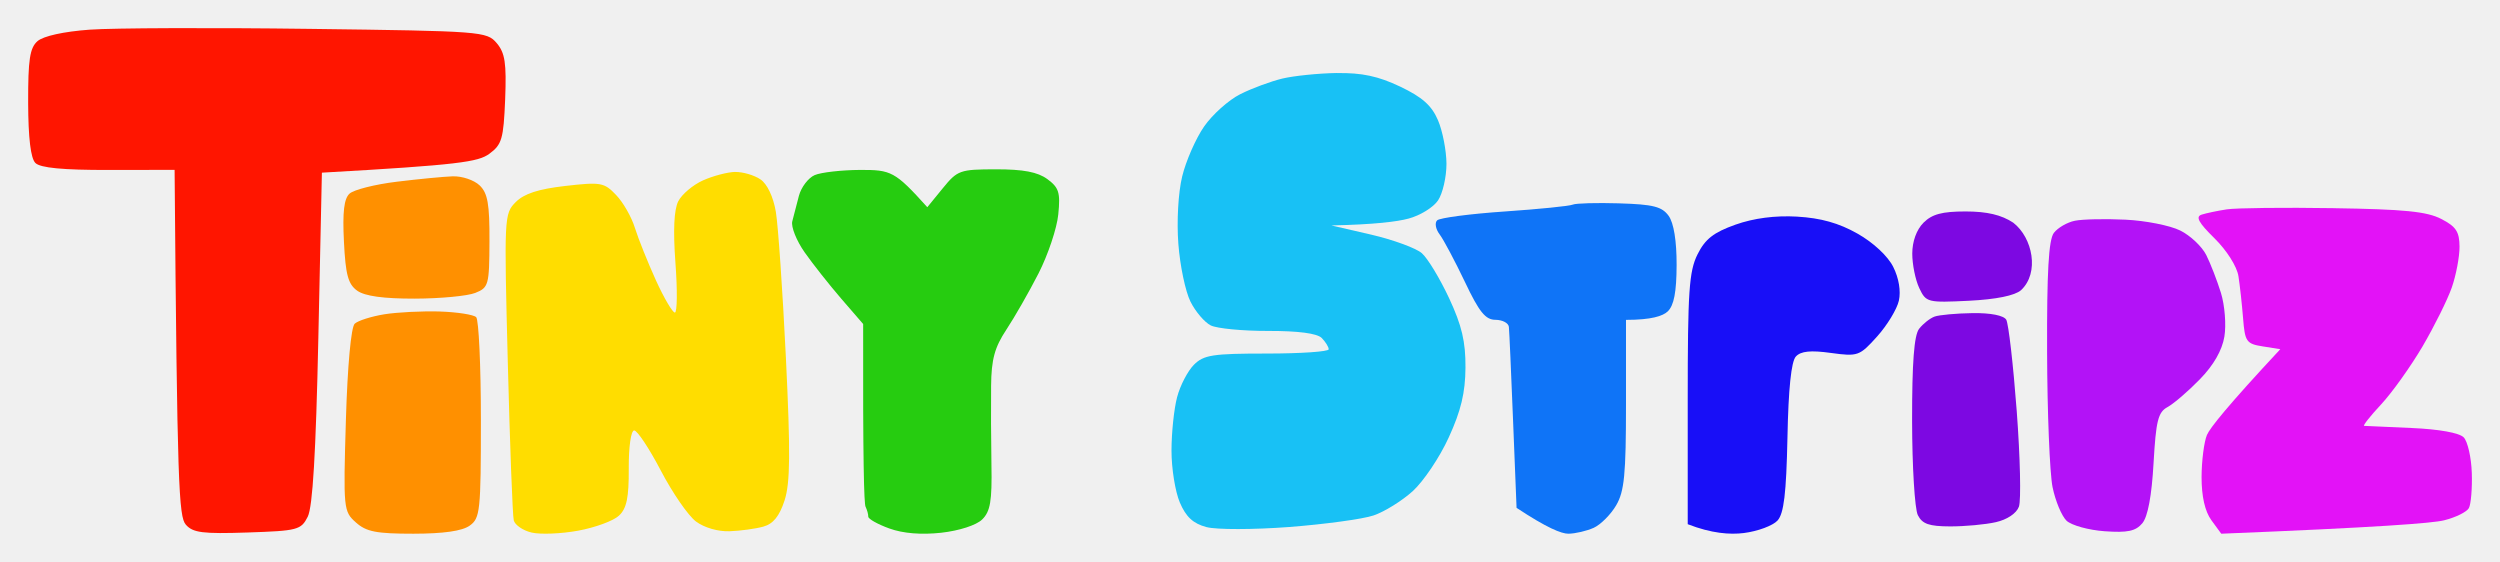
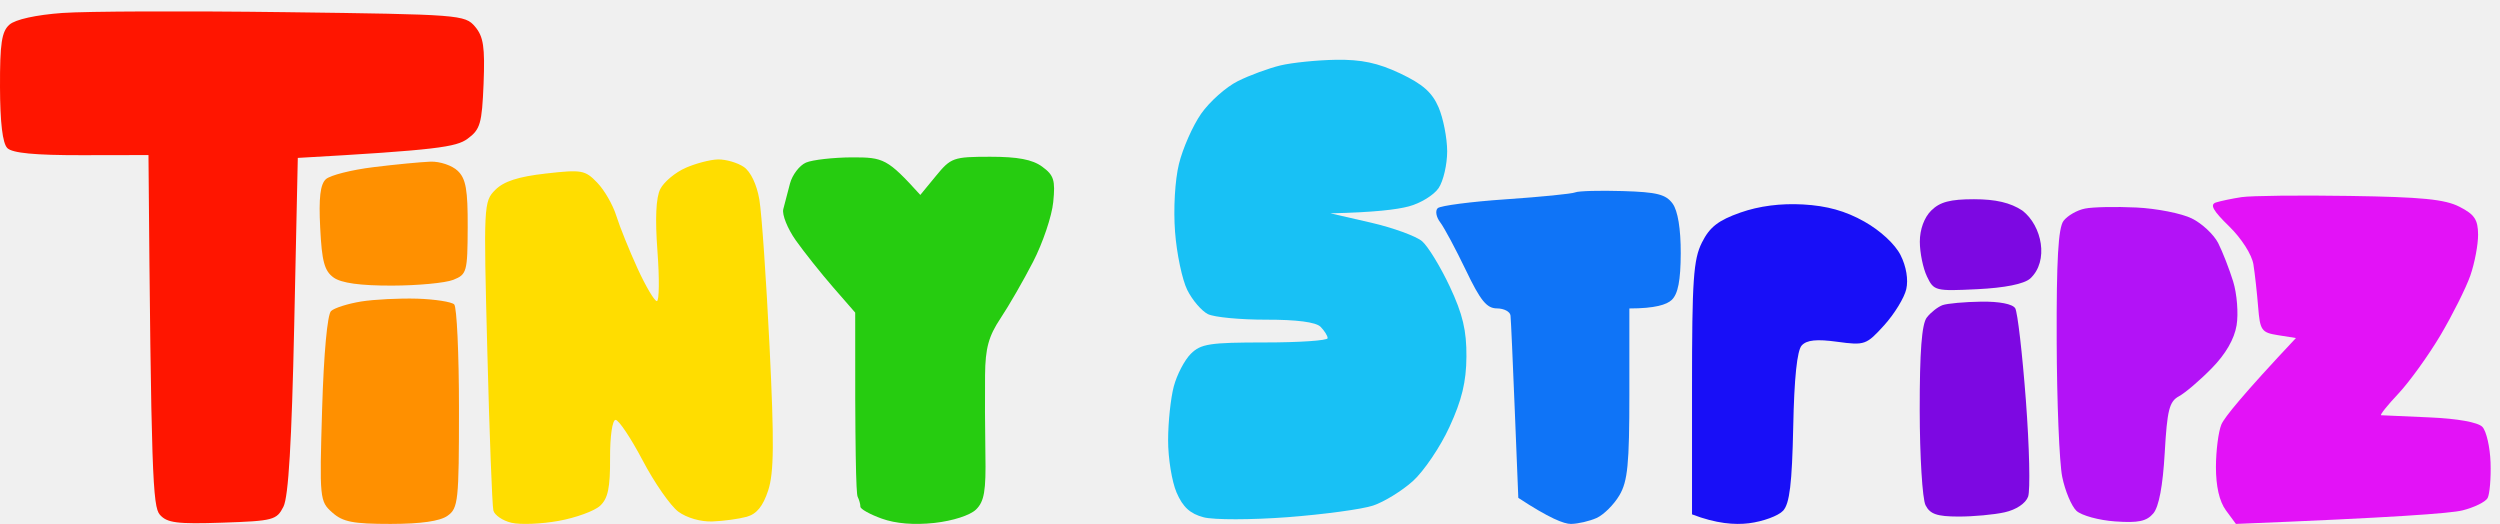
- <svg xmlns="http://www.w3.org/2000/svg" width="445" height="100" viewBox="0 0 117.74 26.458" version="1.1" id="svg1469">
-   <defs id="defs1463" />
-   <g id="layer1" transform="translate(0,-270.5416)">
-     <path style="fill:#ffdd00;fill-opacity:1;fill-rule:evenodd;stroke-width:0.265" id="Path 0-6-3" class="shp0" d="m 34.626,278.64 c 0.362,-0.005 0.899,0.151 1.189,0.35 0.32,0.217 0.605,0.821 0.724,1.525 0.108,0.638 0.32,3.723 0.473,6.856 0.219,4.523 0.206,5.908 -0.063,6.742 -0.243,0.742 -0.534,1.102 -1.002,1.231 -0.365,0.101 -1.078,0.199 -1.586,0.217 -0.542,0.021 -1.197,-0.169 -1.586,-0.461 -0.365,-0.275 -1.107,-1.351 -1.652,-2.394 -0.544,-1.041 -1.11,-1.893 -1.255,-1.893 -0.151,0 -0.262,0.765 -0.256,1.788 0.008,1.382 -0.098,1.888 -0.463,2.227 -0.259,0.244 -1.126,0.561 -1.924,0.707 -0.801,0.146 -1.784,0.185 -2.191,0.087 -0.404,-0.095 -0.782,-0.355 -0.838,-0.572 -0.056,-0.22 -0.182,-3.557 -0.28,-7.415 -0.177,-6.893 -0.172,-7.028 0.373,-7.577 0.396,-0.397 1.065,-0.614 2.342,-0.76 1.668,-0.191 1.824,-0.162 2.384,0.426 0.333,0.344 0.732,1.043 0.888,1.555 0.159,0.508 0.603,1.615 0.986,2.46 0.383,0.842 0.788,1.528 0.896,1.523 0.108,-0.005 0.122,-1.054 0.026,-2.328 -0.114,-1.547 -0.069,-2.516 0.132,-2.913 0.167,-0.328 0.69,-0.771 1.163,-0.983 0.473,-0.212 1.155,-0.392 1.52,-0.4 z" />
-     <path style="fill:#26cc10;fill-opacity:1;fill-rule:evenodd;stroke-width:0.265" id="Path 0-6-3-7" class="shp0" d="m 40.5,278.544 c 1.467,-0.005 1.647,0.061 3.172,1.756 l 0.727,-0.89 c 0.695,-0.853 0.806,-0.892 2.511,-0.895 1.287,0 1.961,0.127 2.418,0.463 0.544,0.4 0.616,0.633 0.513,1.658 -0.063,0.654 -0.484,1.907 -0.93,2.781 -0.447,0.874 -1.129,2.066 -1.515,2.648 -0.552,0.837 -0.706,1.393 -0.719,2.648 -0.011,0.874 -0.003,2.542 0.016,3.708 0.032,1.716 -0.053,2.206 -0.433,2.582 -0.275,0.273 -1.081,0.532 -1.927,0.628 -0.946,0.103 -1.803,0.034 -2.45,-0.201 -0.55,-0.199 -0.996,-0.45 -0.991,-0.559 0.003,-0.109 -0.056,-0.318 -0.127,-0.463 -0.074,-0.146 -0.127,-2.142 -0.114,-8.607 l -1.031,-1.192 c -0.566,-0.657 -1.343,-1.639 -1.726,-2.185 -0.383,-0.546 -0.645,-1.202 -0.581,-1.457 0.063,-0.254 0.204,-0.797 0.312,-1.202 0.108,-0.408 0.444,-0.847 0.743,-0.977 0.301,-0.13 1.261,-0.238 2.133,-0.244 z" />
-     <path style="fill:#18c1f5;fill-opacity:1;fill-rule:evenodd;stroke-width:0.265" id="Path 0-6-3-3" class="shp0" d="m 62.966,273.983 c 1.179,-0.018 1.943,0.146 2.974,0.636 1.044,0.498 1.485,0.887 1.784,1.586 0.217,0.508 0.396,1.433 0.399,2.052 0,0.62 -0.177,1.393 -0.396,1.721 -0.219,0.328 -0.846,0.715 -1.39,0.858 -0.544,0.146 -1.586,0.278 -3.634,0.323 l 1.879,0.434 c 1.033,0.241 2.104,0.633 2.379,0.871 0.275,0.238 0.851,1.192 1.285,2.119 0.603,1.295 0.78,2.052 0.772,3.273 -0.008,1.178 -0.211,2.029 -0.785,3.281 -0.423,0.932 -1.189,2.071 -1.697,2.534 -0.51,0.461 -1.343,0.977 -1.85,1.147 -0.51,0.172 -2.294,0.413 -3.965,0.543 -1.694,0.127 -3.42,0.13 -3.899,0.005 -0.629,-0.167 -0.965,-0.477 -1.255,-1.155 -0.219,-0.511 -0.396,-1.613 -0.394,-2.45 0,-0.837 0.119,-1.97 0.264,-2.516 0.143,-0.546 0.5,-1.231 0.79,-1.523 0.465,-0.466 0.88,-0.53 3.436,-0.53 1.599,0 2.91,-0.09 2.913,-0.199 0.003,-0.109 -0.148,-0.35 -0.33,-0.535 -0.217,-0.217 -1.105,-0.334 -2.516,-0.331 -1.2,0.003 -2.418,-0.114 -2.709,-0.26 -0.291,-0.146 -0.722,-0.651 -0.957,-1.125 -0.235,-0.474 -0.492,-1.695 -0.568,-2.714 -0.082,-1.065 -0.005,-2.418 0.18,-3.178 0.177,-0.728 0.64,-1.785 1.031,-2.349 0.391,-0.564 1.158,-1.25 1.702,-1.523 0.544,-0.275 1.438,-0.604 1.982,-0.736 0.544,-0.13 1.705,-0.249 2.577,-0.262 z" />
-     <path style="fill:#0f74f7;fill-opacity:1;fill-rule:evenodd;stroke-width:0.265" id="Path 0-6-3-3-8" class="shp0" d="m 76.269,280.119 c 1.594,0.048 2.004,0.154 2.318,0.588 0.241,0.336 0.378,1.178 0.375,2.317 -0.005,1.276 -0.124,1.901 -0.42,2.185 -0.23,0.217 -0.764,0.397 -1.964,0.397 v 3.972 c 0,3.305 -0.077,4.105 -0.463,4.762 -0.254,0.434 -0.73,0.911 -1.057,1.059 -0.328,0.148 -0.862,0.273 -1.189,0.278 -0.328,0.003 -1.012,-0.27 -2.445,-1.218 l -0.164,-4.097 c -0.09,-2.251 -0.177,-4.242 -0.198,-4.425 -0.019,-0.183 -0.301,-0.331 -0.629,-0.334 -0.473,0 -0.767,-0.363 -1.443,-1.788 -0.468,-0.98 -1.002,-1.986 -1.189,-2.235 -0.188,-0.246 -0.241,-0.546 -0.116,-0.662 0.122,-0.117 1.549,-0.305 3.172,-0.416 1.62,-0.111 3.066,-0.257 3.211,-0.323 0.145,-0.066 1.137,-0.093 2.202,-0.061 z" />
-     <path style="fill:#180ff7;fill-opacity:1;fill-rule:evenodd;stroke-width:0.265" id="Path 0-6-3-3-8-2" class="shp0" d="m 84.64,280.744 c 1.11,0.064 1.964,0.302 2.841,0.8 0.745,0.421 1.43,1.059 1.684,1.57 0.264,0.527 0.365,1.141 0.264,1.589 -0.09,0.4 -0.55,1.157 -1.023,1.684 -0.83,0.922 -0.904,0.951 -2.181,0.776 -0.952,-0.132 -1.414,-0.085 -1.647,0.169 -0.217,0.23 -0.352,1.52 -0.396,3.819 -0.056,2.635 -0.167,3.572 -0.468,3.906 -0.219,0.241 -0.933,0.506 -1.586,0.588 -0.655,0.082 -1.517,0.021 -2.643,-0.416 v -5.892 c 0,-5.079 0.063,-6.019 0.463,-6.819 0.359,-0.72 0.756,-1.03 1.784,-1.396 0.87,-0.307 1.863,-0.437 2.907,-0.379 z" />
-     <path style="fill:#7d08e2;fill-opacity:1;fill-rule:evenodd;stroke-width:0.265" id="Path 0-6-3-3-8-2-2" class="shp0" d="m 92.57,280.5 c 1.012,0 1.694,0.162 2.247,0.53 0.915,0.708 1.244,2.361 0.365,3.178 -0.288,0.254 -1.174,0.434 -2.455,0.498 -1.948,0.095 -2.017,0.08 -2.337,-0.596 -0.182,-0.384 -0.33,-1.115 -0.33,-1.623 0,-0.575 0.201,-1.128 0.529,-1.457 0.402,-0.403 0.88,-0.53 1.982,-0.53 z m 0.33,4.788 c 0.848,-0.013 1.464,0.109 1.586,0.31 0.108,0.183 0.33,2.119 0.494,4.303 0.164,2.185 0.209,4.211 0.103,4.502 -0.114,0.315 -0.555,0.612 -1.089,0.731 -0.492,0.111 -1.462,0.201 -2.152,0.199 -0.989,-0.003 -1.311,-0.114 -1.52,-0.532 -0.145,-0.291 -0.267,-2.288 -0.27,-4.436 -0.003,-2.754 0.095,-4.033 0.33,-4.338 0.185,-0.238 0.513,-0.498 0.732,-0.577 0.217,-0.077 1.02,-0.151 1.784,-0.162 z" />
-     <path style="fill:#b312f7;fill-opacity:1;fill-rule:evenodd;stroke-width:0.265" id="Path 0-6-3-3-8-2-2-7" class="shp0" d="m 100.103,280.887 c 0.944,0.045 2.104,0.275 2.577,0.511 0.473,0.233 1.026,0.755 1.226,1.155 0.201,0.4 0.513,1.205 0.693,1.788 0.18,0.583 0.251,1.507 0.161,2.052 -0.106,0.646 -0.51,1.351 -1.155,2.01 -0.544,0.561 -1.229,1.149 -1.52,1.308 -0.449,0.244 -0.547,0.638 -0.661,2.643 -0.087,1.541 -0.27,2.521 -0.529,2.831 -0.312,0.371 -0.693,0.453 -1.771,0.376 -0.756,-0.053 -1.565,-0.278 -1.797,-0.495 -0.23,-0.22 -0.529,-0.935 -0.661,-1.589 -0.132,-0.657 -0.248,-3.517 -0.256,-6.356 -0.013,-3.779 0.074,-5.283 0.317,-5.609 0.185,-0.244 0.632,-0.503 0.996,-0.575 0.362,-0.074 1.433,-0.095 2.379,-0.05 z" />
-     <path style="fill:#e312f7;fill-opacity:1;fill-rule:evenodd;stroke-width:0.264" id="Path 0-6-3-3-8-2-2-7-9" class="shp0" d="m 109.89,280.346 c 3.336,0.05 4.402,0.156 5.081,0.506 0.699,0.36 0.858,0.601 0.863,1.303 0.003,0.474 -0.161,1.337 -0.362,1.92 -0.203,0.583 -0.826,1.833 -1.38,2.781 -0.557,0.945 -1.433,2.174 -1.948,2.728 -0.515,0.551 -0.876,1.009 -0.802,1.014 0.071,0.005 1.082,0.05 2.243,0.101 1.293,0.056 2.241,0.228 2.447,0.442 0.185,0.193 0.356,0.945 0.38,1.674 0.024,0.728 -0.04,1.472 -0.137,1.655 -0.1,0.183 -0.628,0.442 -1.172,0.577 -0.544,0.135 -3.128,0.334 -10.491,0.63 l -0.465,-0.636 c -0.304,-0.418 -0.462,-1.118 -0.462,-2.029 0.003,-0.765 0.116,-1.658 0.253,-1.986 0.14,-0.328 0.971,-1.372 3.455,-4.039 l -0.829,-0.132 c -0.768,-0.122 -0.837,-0.22 -0.924,-1.324 -0.053,-0.657 -0.15,-1.549 -0.219,-1.986 -0.071,-0.456 -0.554,-1.216 -1.127,-1.78 -0.752,-0.739 -0.903,-1.017 -0.607,-1.115 0.216,-0.069 0.752,-0.183 1.188,-0.249 0.435,-0.066 2.692,-0.093 5.015,-0.056 z" />
-     <path id="Path 1" class="shp1" d="m 14.574,271.901 c 8.137,0.105 8.349,0.121 8.82,0.672 0.392,0.464 0.463,0.941 0.397,2.648 -0.077,1.865 -0.154,2.129 -0.746,2.564 -0.524,0.382 -1.411,0.524 -7.885,0.888 l -0.167,7.773 c -0.116,5.438 -0.267,7.97 -0.5,8.431 -0.315,0.622 -0.471,0.664 -2.84,0.743 -2.107,0.071 -2.568,0.011 -2.901,-0.369 -0.331,-0.379 -0.408,-1.802 -0.529,-16.71 l -3.11,0.005 c -2.163,0.003 -3.213,-0.098 -3.446,-0.329 -0.222,-0.221 -0.336,-1.178 -0.341,-2.838 -0.005,-2.026 0.077,-2.579 0.439,-2.898 0.275,-0.242 1.233,-0.453 2.462,-0.543 1.106,-0.079 5.762,-0.098 10.35,-0.037 z" style="fill:#ff1500;fill-opacity:1;fill-rule:evenodd;stroke-width:0.264" />
-     <path id="Path 1-8" class="shp1" d="m 21.324,278.846 c 0.437,-0.016 1.006,0.177 1.265,0.427 0.381,0.364 0.471,0.88 0.463,2.627 -0.008,2.068 -0.04,2.187 -0.67,2.437 -0.365,0.145 -1.644,0.266 -2.846,0.269 -1.485,0.003 -2.353,-0.119 -2.713,-0.374 -0.429,-0.308 -0.548,-0.751 -0.625,-2.311 -0.071,-1.394 0.003,-2.024 0.265,-2.261 0.199,-0.182 1.194,-0.435 2.213,-0.559 1.019,-0.126 2.21,-0.24 2.647,-0.256 z m -0.619,6.366 c 0.823,0.026 1.599,0.148 1.721,0.266 0.122,0.121 0.222,2.295 0.222,4.832 0,4.308 -0.034,4.635 -0.529,4.988 -0.355,0.253 -1.231,0.377 -2.647,0.379 -1.752,0 -2.221,-0.092 -2.713,-0.532 -0.582,-0.519 -0.593,-0.63 -0.469,-4.814 0.077,-2.572 0.244,-4.387 0.416,-4.545 0.156,-0.145 0.784,-0.343 1.395,-0.443 0.609,-0.098 1.781,-0.155 2.605,-0.132 z" style="fill:#ff9000;fill-opacity:1;fill-rule:evenodd;stroke-width:0.264" />
-   </g>
+ <svg xmlns="http://www.w3.org/2000/svg" viewBox="0 0 439 92" width="439" height="92" version="1.1" id="svg910">
+   <defs id="defs914" />
  <style id="style907">
		tspan { white-space:pre }
		.shp0 { fill: #000000 } 
	</style>
+   <path style="fill:#ffdd00;fill-rule:evenodd;stroke-width:0.997;fill-opacity:1" id="Path 0-6-3" class="shp0" d="m 126.102,27.996 c 1.37,-0.02 3.4,0.567 4.5,1.313 1.21,0.816 2.29,3.084 2.74,5.73 0.41,2.398 1.21,13.988 1.79,25.757 0.83,16.993 0.78,22.196 -0.24,25.33 -0.92,2.786 -2.02,4.139 -3.79,4.626 -1.38,0.378 -4.08,0.746 -6.001,0.816 -2.05,0.08 -4.53,-0.637 -6.001,-1.731 -1.38,-1.035 -4.19,-5.074 -6.251,-8.994 -2.06,-3.91 -4.2,-7.113 -4.75,-7.113 -0.57,0 -0.99,2.875 -0.97,6.715 0.03,5.193 -0.37,7.093 -1.75,8.367 -0.98,0.915 -4.26,2.109 -7.281,2.656 -3.03,0.547 -6.751,0.696 -8.291,0.328 -1.53,-0.358 -2.96,-1.333 -3.17,-2.149 -0.21,-0.826 -0.69,-13.361 -1.06,-27.857 -0.67,-25.897 -0.65,-26.404 1.41,-28.463 1.5,-1.492 4.03,-2.308 8.861,-2.855 6.311,-0.716 6.901,-0.607 9.021,1.602 1.26,1.293 2.77,3.92 3.36,5.84 0.6,1.91 2.28,6.069 3.73,9.242 1.45,3.164 2.98,5.74 3.39,5.721 0.41,-0.02 0.46,-3.96 0.1,-8.745 -0.43,-5.81 -0.26,-9.451 0.5,-10.944 0.63,-1.234 2.61,-2.895 4.4,-3.691 1.79,-0.796 4.37,-1.472 5.751,-1.502 z" />
+   <path style="fill:#26cc10;fill-rule:evenodd;stroke-width:0.997;fill-opacity:1" id="Path 0-6-3-7" class="shp0" d="m 149.604,27.635 c 5.551,-0.02 6.231,0.229 12.001,6.596 l 2.75,-3.343 c 2.63,-3.204 3.05,-3.353 9.501,-3.363 4.87,0 7.421,0.478 9.151,1.741 2.06,1.502 2.33,2.378 1.94,6.228 -0.24,2.457 -1.83,7.163 -3.52,10.446 -1.69,3.283 -4.27,7.76 -5.731,9.949 -2.09,3.144 -2.67,5.233 -2.72,9.949 -0.04,3.283 -0.01,9.551 0.06,13.928 0.12,6.447 -0.2,8.287 -1.64,9.7 -1.04,1.025 -4.09,2 -7.291,2.358 -3.58,0.388 -6.821,0.129 -9.271,-0.756 -2.08,-0.746 -3.77,-1.691 -3.75,-2.099 0.01,-0.408 -0.21,-1.194 -0.48,-1.741 -0.28,-0.547 -0.48,-8.049 -0.43,-32.334 l -3.9,-4.477 c -2.14,-2.467 -5.08,-6.158 -6.531,-8.208 -1.45,-2.049 -2.44,-4.517 -2.2,-5.472 0.24,-0.955 0.77,-2.995 1.18,-4.517 0.41,-1.532 1.68,-3.184 2.81,-3.671 1.14,-0.487 4.77,-0.895 8.071,-0.915 z" />
+   <path style="fill:#18c1f5;fill-rule:evenodd;stroke-width:0.997;fill-opacity:1" id="Path 0-6-3-3" class="shp0" d="m 234.612,10.5 c 4.46,-0.07 7.351,0.547 11.251,2.388 3.95,1.87 5.621,3.333 6.751,5.959 0.82,1.91 1.5,5.382 1.51,7.71 0,2.328 -0.67,5.233 -1.5,6.467 -0.83,1.234 -3.2,2.686 -5.26,3.223 -2.06,0.547 -6.001,1.045 -13.751,1.214 l 7.111,1.632 c 3.91,0.905 7.961,2.378 9.001,3.273 1.04,0.895 3.22,4.477 4.86,7.959 2.28,4.865 2.95,7.71 2.92,12.297 -0.03,4.427 -0.8,7.621 -2.97,12.327 -1.6,3.502 -4.5,7.78 -6.421,9.521 -1.93,1.731 -5.08,3.671 -7.001,4.308 -1.93,0.647 -8.681,1.552 -15.001,2.04 -6.411,0.478 -12.941,0.487 -14.751,0.02 -2.38,-0.627 -3.65,-1.791 -4.75,-4.338 -0.83,-1.92 -1.5,-6.059 -1.49,-9.203 0,-3.144 0.45,-7.402 1,-9.451 0.54,-2.049 1.89,-4.626 2.99,-5.721 1.76,-1.751 3.33,-1.99 13.001,-1.99 6.051,0 11.011,-0.338 11.021,-0.746 0.01,-0.408 -0.56,-1.313 -1.25,-2.01 -0.82,-0.816 -4.18,-1.254 -9.521,-1.244 -4.54,0.01 -9.151,-0.428 -10.251,-0.975 -1.1,-0.547 -2.73,-2.447 -3.62,-4.228 -0.89,-1.781 -1.86,-6.367 -2.15,-10.198 -0.31,-3.999 -0.02,-9.083 0.68,-11.939 0.67,-2.736 2.42,-6.705 3.9,-8.825 1.48,-2.119 4.38,-4.696 6.441,-5.721 2.06,-1.035 5.441,-2.268 7.501,-2.766 2.06,-0.487 6.451,-0.935 9.751,-0.985 z" />
+   <path style="fill:#0f74f7;fill-rule:evenodd;stroke-width:0.997;fill-opacity:1" id="Path 0-6-3-3-8" class="shp0" d="m 284.947,33.551 c 6.031,0.179 7.581,0.577 8.771,2.209 0.91,1.263 1.43,4.427 1.42,8.705 -0.02,4.795 -0.47,7.143 -1.59,8.208 -0.87,0.816 -2.89,1.492 -7.431,1.492 V 69.088 c 0,12.416 -0.29,15.421 -1.75,17.888 -0.96,1.632 -2.76,3.422 -4,3.98 -1.24,0.557 -3.26,1.025 -4.5,1.045 -1.24,0.01 -3.83,-1.015 -9.251,-4.576 L 265.995,72.033 c -0.34,-8.456 -0.67,-15.938 -0.75,-16.624 -0.07,-0.686 -1.14,-1.244 -2.38,-1.254 -1.79,0 -2.9,-1.363 -5.461,-6.715 -1.77,-3.681 -3.79,-7.462 -4.5,-8.397 -0.71,-0.925 -0.91,-2.049 -0.44,-2.487 0.46,-0.438 5.861,-1.144 12.001,-1.562 6.131,-0.418 11.601,-0.965 12.151,-1.214 0.55,-0.249 4.3,-0.348 8.331,-0.229 z" />
+   <path style="fill:#180ff7;fill-rule:evenodd;stroke-width:0.997;fill-opacity:1" id="Path 0-6-3-3-8-2" class="shp0" d="m 316.62,35.901 c 4.2,0.239 7.431,1.134 10.751,3.005 2.82,1.582 5.411,3.98 6.371,5.9 1,1.98 1.38,4.288 1,5.969 -0.34,1.502 -2.08,4.348 -3.87,6.327 -3.14,3.462 -3.42,3.572 -8.251,2.915 -3.6,-0.497 -5.351,-0.318 -6.231,0.637 -0.82,0.866 -1.33,5.711 -1.5,14.346 -0.21,9.899 -0.63,13.421 -1.77,14.674 -0.83,0.905 -3.53,1.9 -6.001,2.209 -2.48,0.308 -5.741,0.08 -10.001,-1.562 V 68.185 c 0,-19.082 0.24,-22.614 1.75,-25.618 1.36,-2.706 2.86,-3.87 6.751,-5.243 3.29,-1.154 7.051,-1.642 11.001,-1.423 z" />
+   <path style="fill:#7d08e2;fill-rule:evenodd;stroke-width:0.997;fill-opacity:1" id="Path 0-6-3-3-8-2-2" class="shp0" d="m 346.623,34.984 c 3.83,0 6.411,0.607 8.501,1.99 3.462,2.66 4.709,8.871 1.38,11.939 -1.09,0.955 -4.44,1.632 -9.291,1.87 -7.371,0.358 -7.631,0.298 -8.841,-2.238 -0.69,-1.443 -1.25,-4.188 -1.25,-6.099 0,-2.159 0.76,-4.238 2,-5.472 1.52,-1.512 3.33,-1.99 7.501,-1.99 z m 1.25,17.987 c 3.21,-0.05 5.541,0.408 6.001,1.164 0.41,0.686 1.25,7.959 1.87,16.167 0.62,8.208 0.79,15.819 0.39,16.913 -0.43,1.184 -2.1,2.298 -4.12,2.746 -1.86,0.418 -5.531,0.756 -8.141,0.746 -3.74,-0.01 -4.96,-0.428 -5.751,-2 -0.55,-1.094 -1.01,-8.596 -1.02,-16.664 -0.01,-10.347 0.36,-15.152 1.25,-16.296 0.7,-0.895 1.94,-1.87 2.77,-2.169 0.82,-0.289 3.86,-0.567 6.751,-0.607 z" />
+   <path style="fill:#b312f7;fill-rule:evenodd;stroke-width:0.997;fill-opacity:1" id="Path 0-6-3-3-8-2-2-7" class="shp0" d="m 375.126,36.436 c 3.57,0.169 7.961,1.035 9.751,1.92 1.79,0.875 3.88,2.835 4.64,4.338 0.76,1.502 1.94,4.527 2.62,6.715 0.68,2.189 0.95,5.661 0.61,7.71 -0.4,2.428 -1.93,5.074 -4.37,7.551 -2.06,2.109 -4.65,4.318 -5.751,4.915 -1.7,0.915 -2.07,2.398 -2.5,9.929 -0.33,5.79 -1.02,9.471 -2,10.635 -1.18,1.393 -2.62,1.701 -6.701,1.413 -2.86,-0.199 -5.921,-1.045 -6.801,-1.86 -0.87,-0.826 -2,-3.512 -2.5,-5.969 -0.5,-2.467 -0.94,-13.212 -0.97,-23.877 -0.05,-14.197 0.28,-19.848 1.2,-21.072 0.7,-0.915 2.39,-1.89 3.77,-2.159 1.37,-0.279 5.421,-0.358 9.001,-0.189 z" />
+   <path style="fill:#e312f7;fill-rule:evenodd;stroke-width:0.997;fill-opacity:1" id="Path 0-6-3-3-8-2-2-7-9" class="shp0" d="m 412.63,34.406 c 12.641,0.189 16.682,0.587 19.252,1.9 2.65,1.353 3.25,2.258 3.27,4.895 0.01,1.781 -0.61,5.024 -1.37,7.213 -0.77,2.189 -3.13,6.885 -5.231,10.446 -2.11,3.552 -5.431,8.168 -7.381,10.247 -1.95,2.069 -3.32,3.79 -3.04,3.81 0.27,0.02 4.1,0.189 8.501,0.378 4.9,0.209 8.491,0.856 9.271,1.661 0.7,0.726 1.35,3.552 1.44,6.288 0.09,2.736 -0.15,5.532 -0.52,6.218 -0.38,0.686 -2.38,1.661 -4.44,2.169 C 430.321,90.14 420.53,90.886 392.628,92 l -1.76,-2.388 c -1.15,-1.572 -1.75,-4.198 -1.75,-7.621 0.01,-2.875 0.44,-6.228 0.96,-7.462 0.53,-1.234 3.68,-5.153 13.091,-15.172 l -3.14,-0.497 c -2.91,-0.458 -3.17,-0.826 -3.5,-4.974 -0.2,-2.467 -0.57,-5.82 -0.83,-7.462 -0.27,-1.711 -2.1,-4.566 -4.27,-6.686 -2.85,-2.776 -3.42,-3.82 -2.3,-4.188 0.82,-0.259 2.85,-0.686 4.5,-0.935 1.65,-0.249 10.201,-0.348 19.002,-0.209 z" />
  <style id="style2">
		tspan { white-space:pre }
		.shp0 { fill: #ffffff } 
		.shp1 { fill: #000000 } 
	</style>
+   <g id="g838" transform="translate(-7.5,-3)">
+     <path style="fill:#ff1500;fill-opacity:1;fill-rule:evenodd;stroke-width:0.998" d="m 57.583,5.136 c 30.753,0.398 31.554,0.458 33.334,2.539 1.481,1.753 1.751,3.555 1.501,10.008 -0.29,7.051 -0.58,8.046 -2.821,9.689 -1.981,1.444 -5.332,1.982 -29.803,3.356 l -0.63,29.377 c -0.44,20.554 -1.01,30.124 -1.891,31.867 -1.191,2.35 -1.781,2.51 -10.735,2.808 -7.963,0.269 -9.704,0.04 -10.965,-1.394 -1.251,-1.434 -1.541,-6.812 -2.001,-63.156 l -11.755,0.02 C 13.644,30.261 9.672,29.882 8.791,29.006 7.951,28.17 7.521,24.555 7.501,18.281 7.481,10.623 7.791,8.532 9.162,7.327 10.202,6.411 13.824,5.614 18.466,5.275 22.647,4.977 40.245,4.907 57.583,5.136 Z" class="shp1" id="Path 1" />
+     <path style="fill:#ff9000;fill-opacity:1;fill-rule:evenodd;stroke-width:0.998" d="m 83.094,31.386 c 1.651,-0.06 3.802,0.667 4.782,1.613 1.441,1.374 1.781,3.326 1.751,9.928 -0.03,7.817 -0.15,8.265 -2.531,9.211 -1.381,0.548 -6.213,1.006 -10.755,1.016 -5.612,0.01 -8.894,-0.448 -10.254,-1.414 -1.621,-1.165 -2.071,-2.838 -2.361,-8.733 -0.27,-5.268 0.01,-7.648 1,-8.544 0.75,-0.687 4.512,-1.643 8.364,-2.111 3.852,-0.478 8.354,-0.906 10.004,-0.966 z m -2.341,24.059 c 3.111,0.1 6.043,0.558 6.503,1.006 0.46,0.458 0.84,8.674 0.84,18.264 0,16.282 -0.13,17.517 -2.001,18.851 C 84.754,94.522 81.443,94.99 76.091,95 69.468,95 67.697,94.651 65.836,92.988 63.635,91.027 63.595,90.608 64.065,74.795 c 0.29,-9.719 0.92,-16.581 1.571,-17.178 0.59,-0.548 2.961,-1.295 5.272,-1.673 2.301,-0.368 6.733,-0.588 9.844,-0.498 z" class="shp1" id="Path 1-8" />
+   </g>
</svg>
